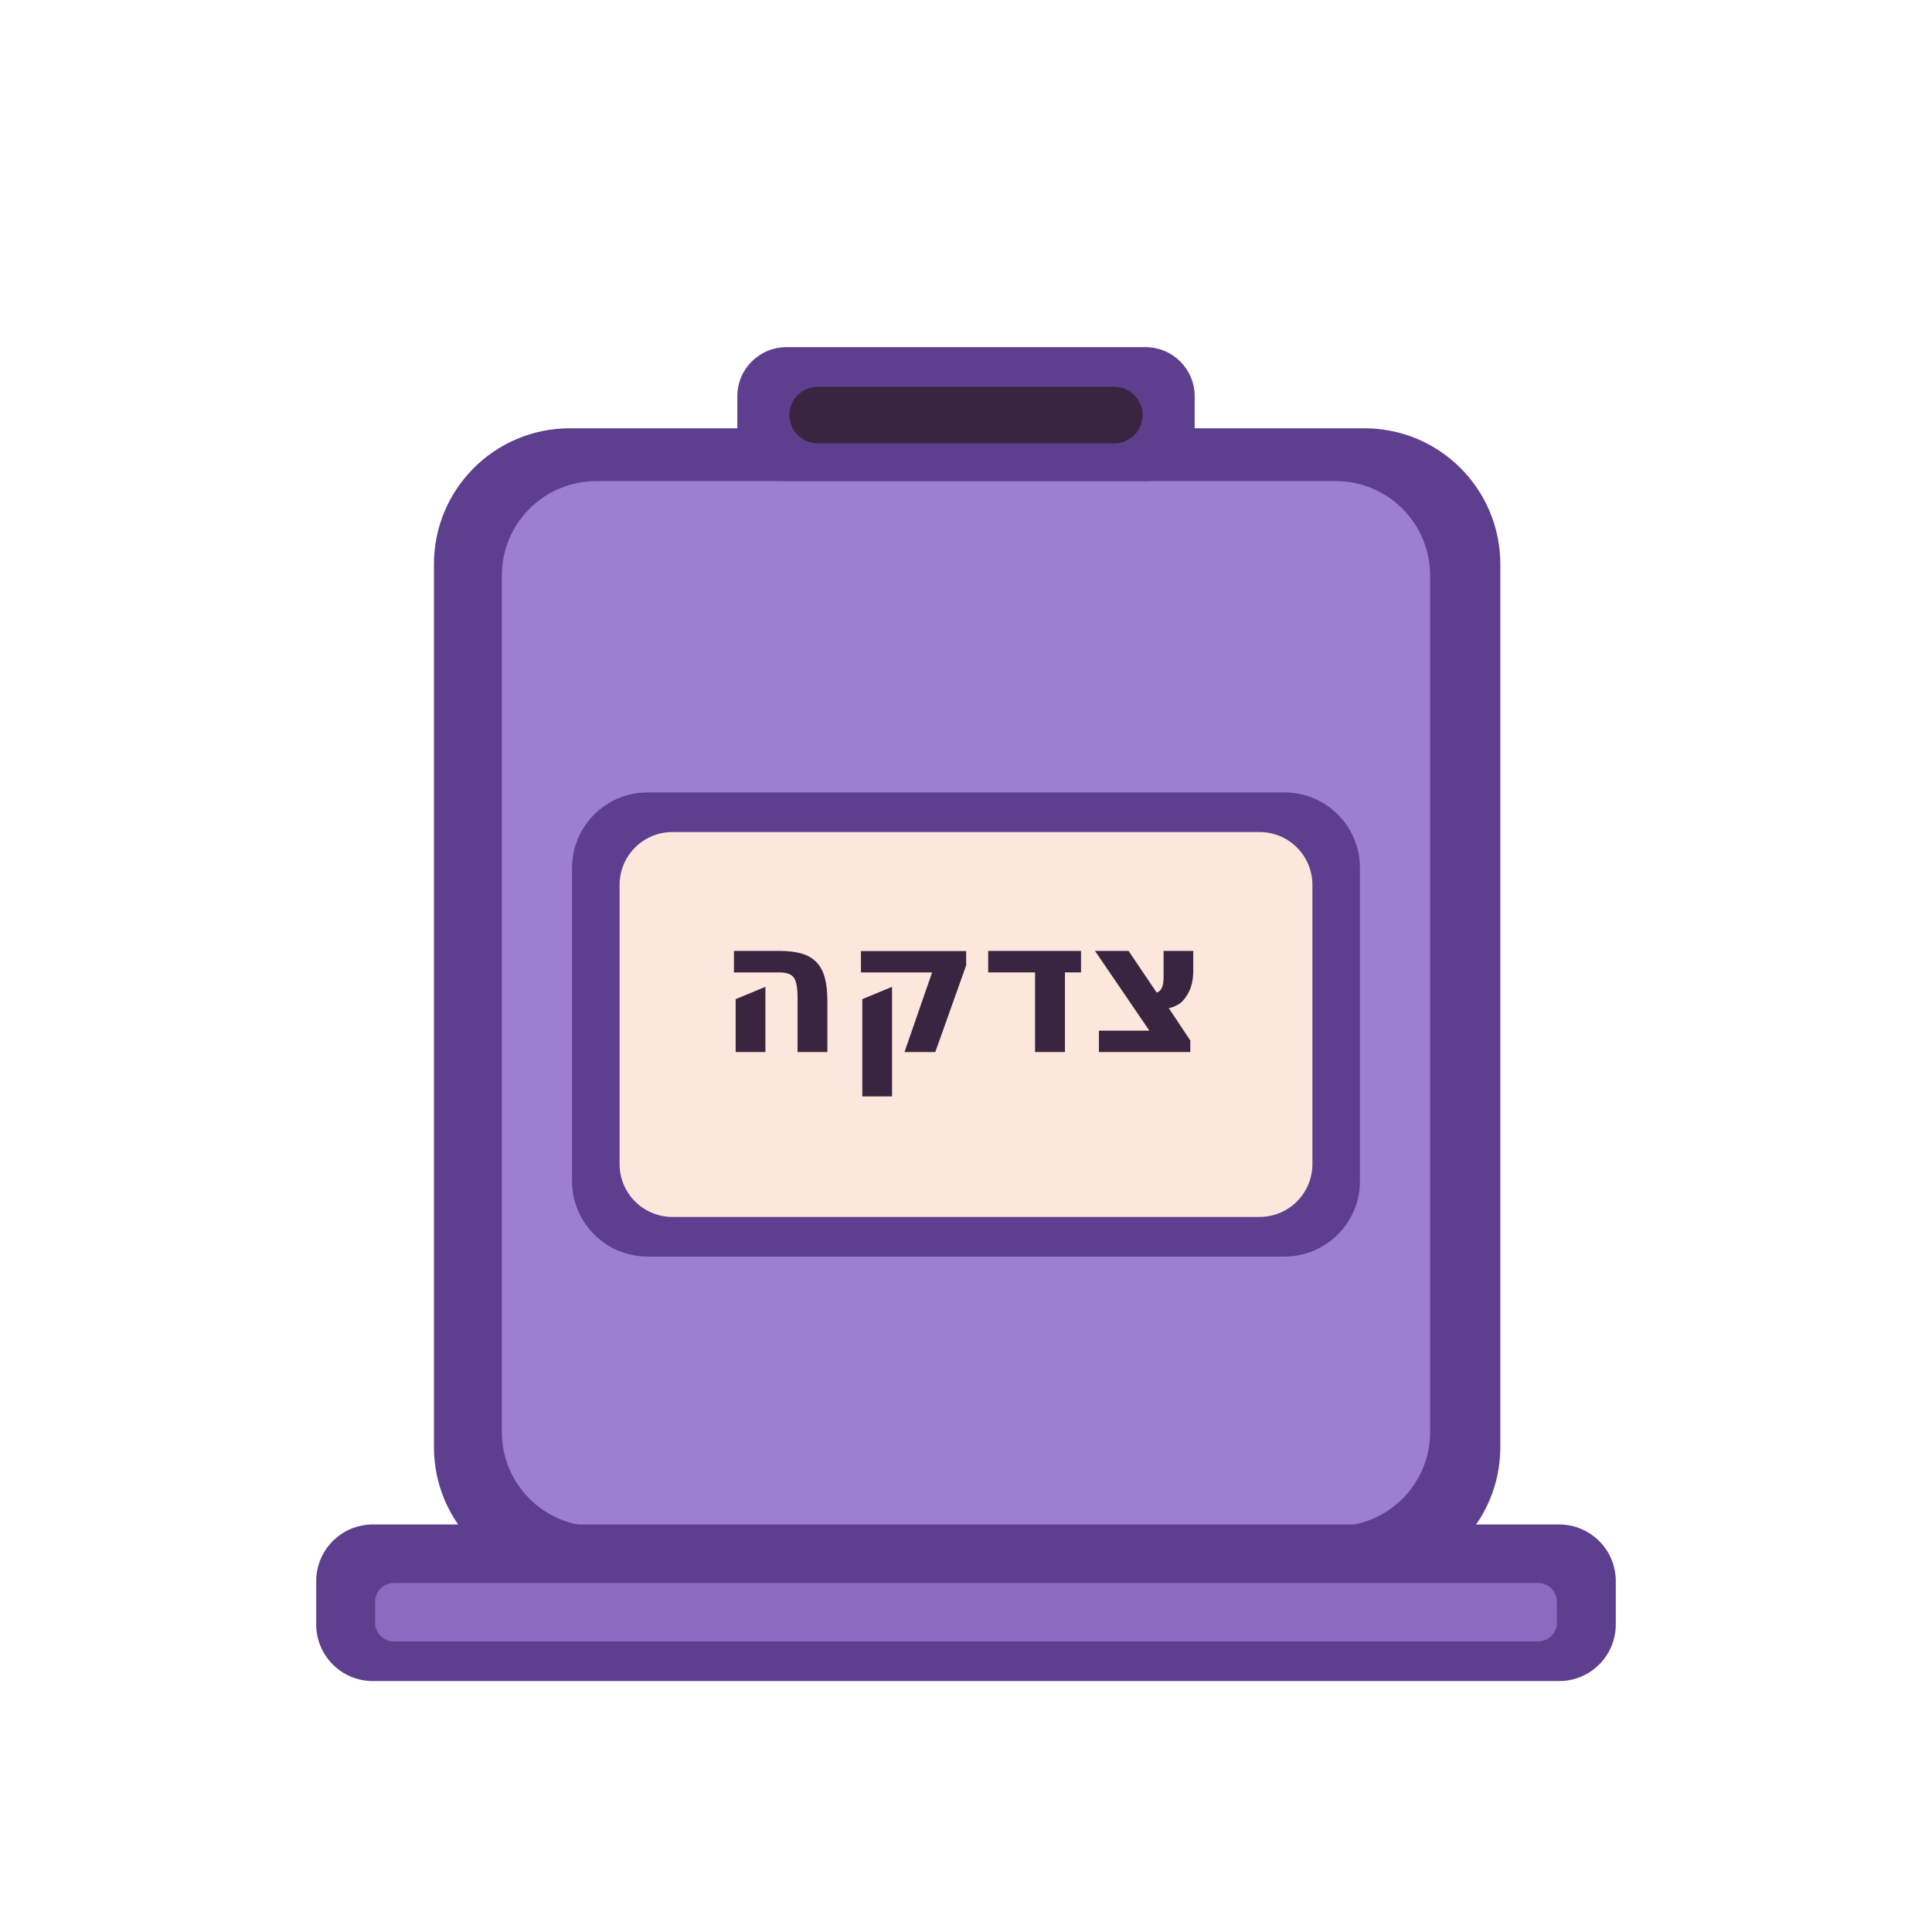
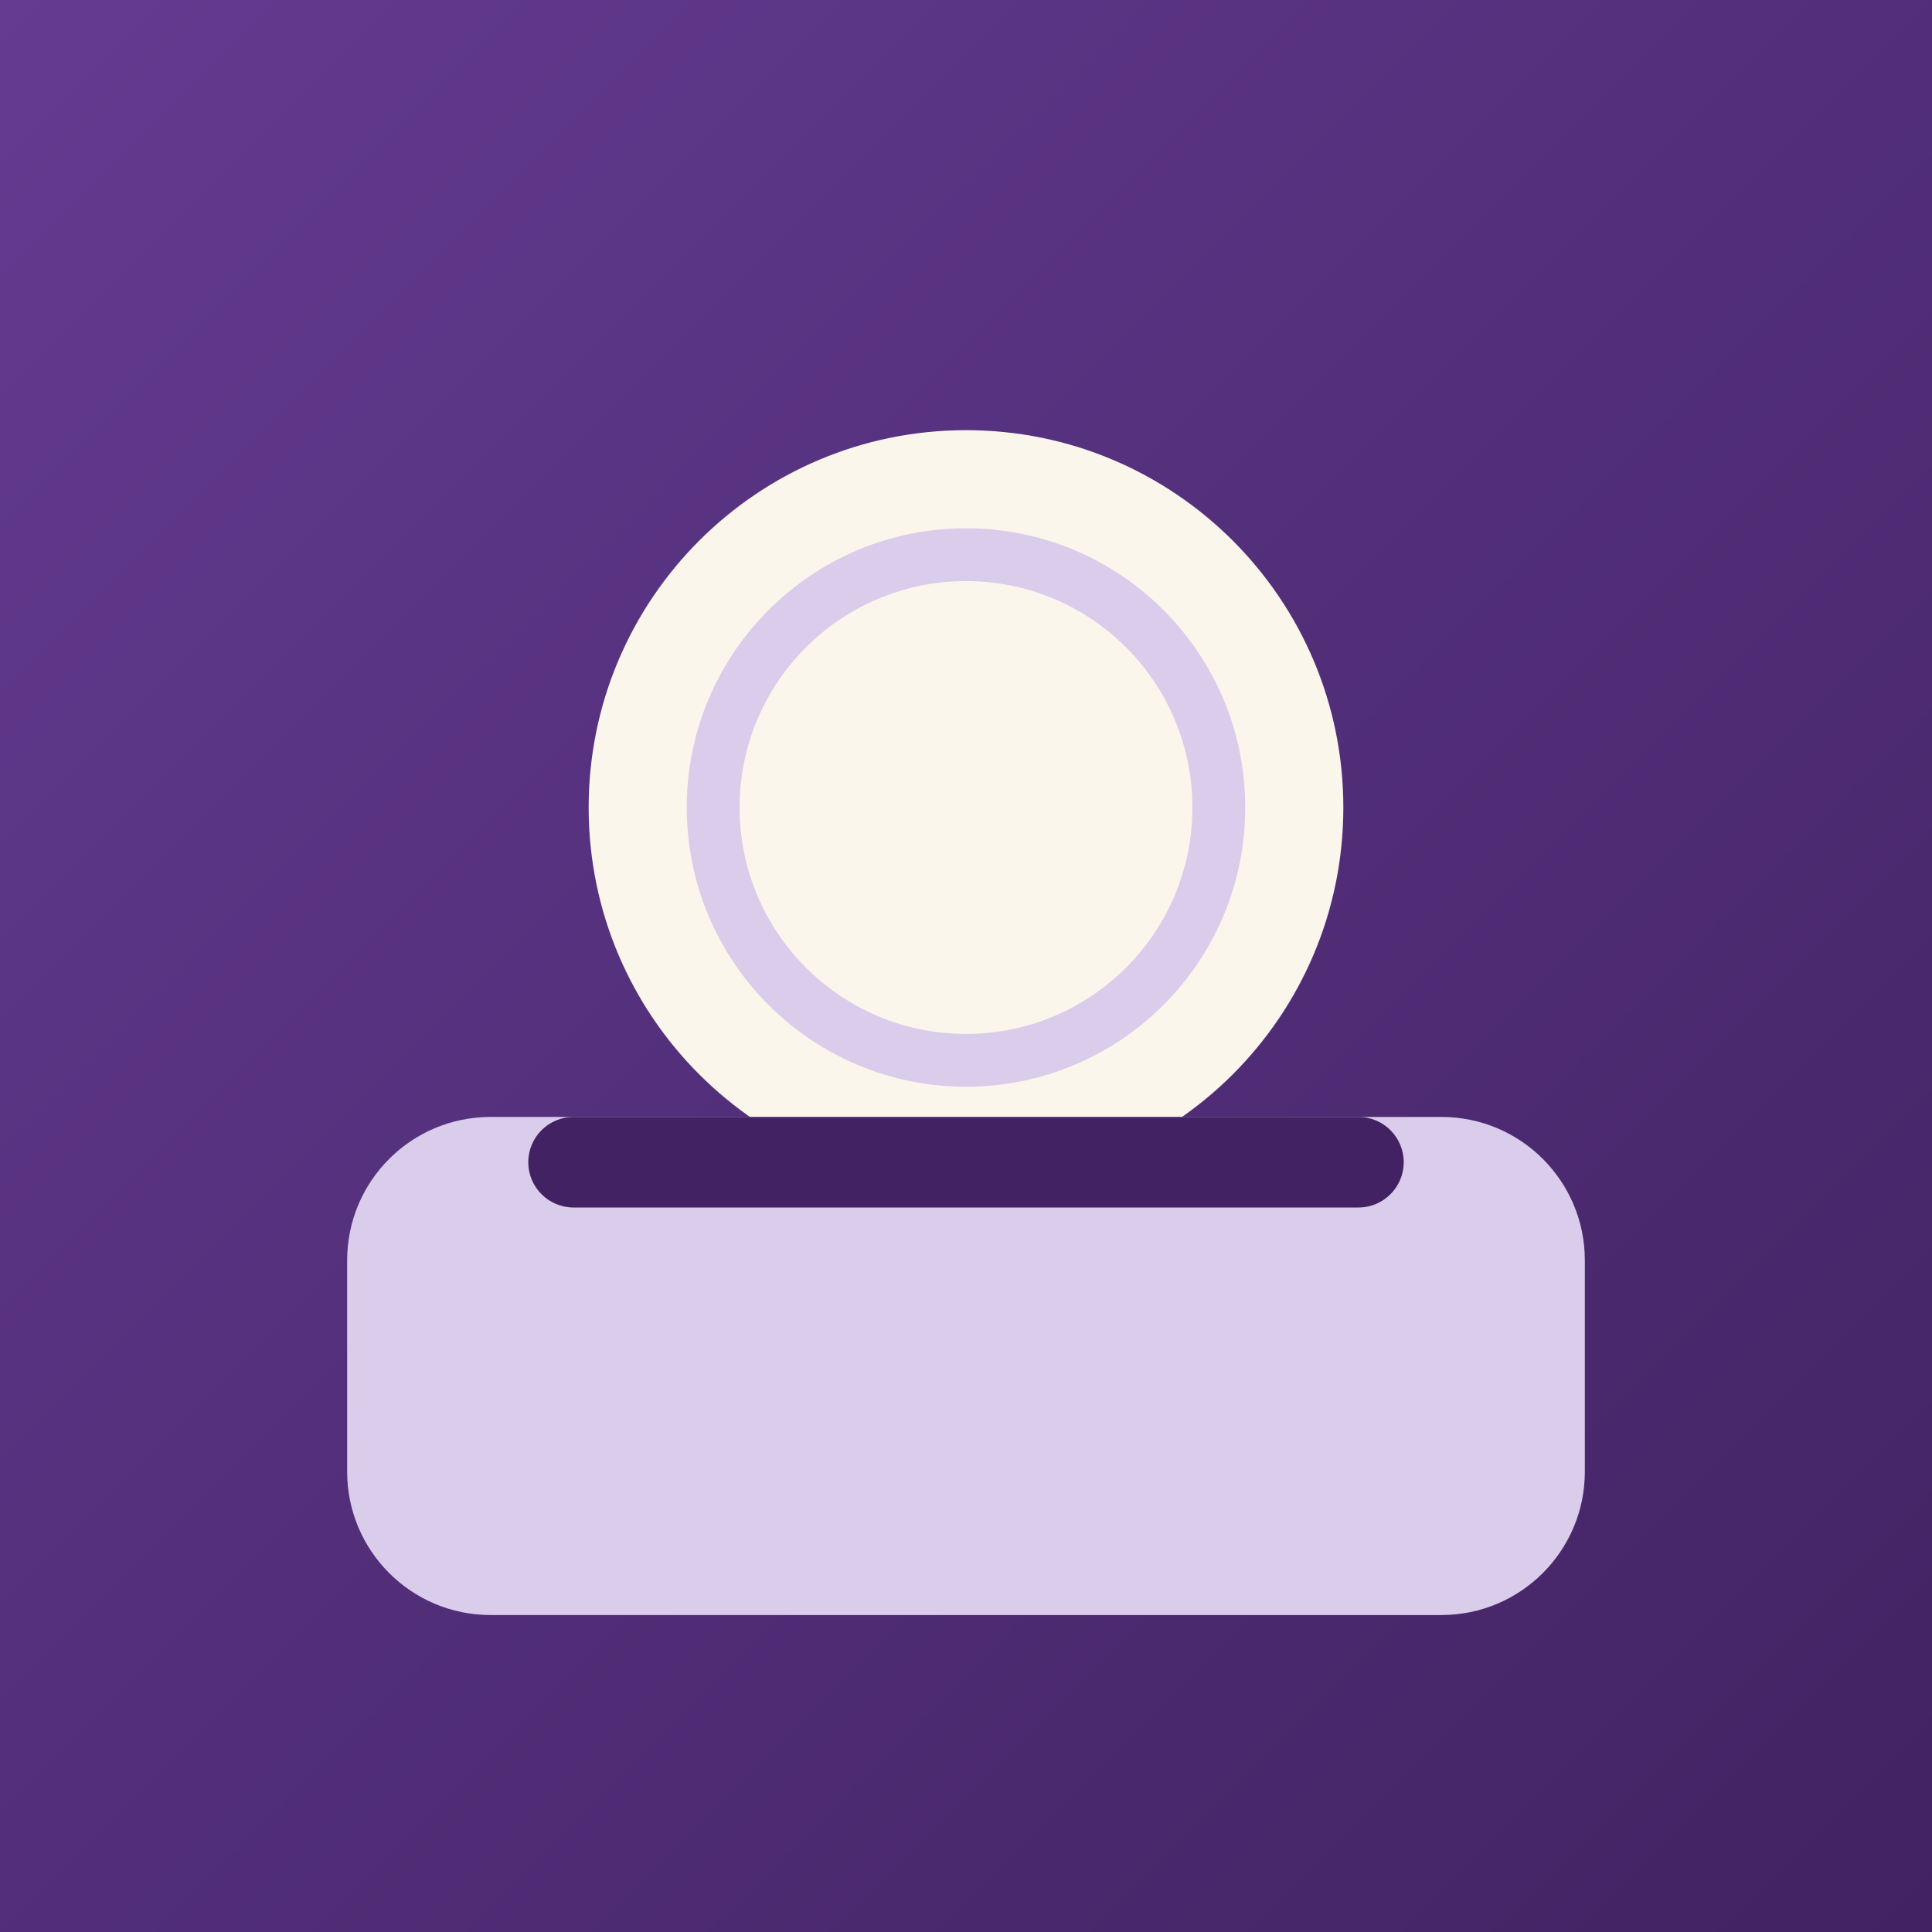
- <svg xmlns="http://www.w3.org/2000/svg" viewBox="0 0 256 256" width="1024" height="1024">
-   <rect width="256" height="256" fill="#FFFFFF" />
-   <rect x="57.50" y="56.75" width="141.30" height="153" rx="18" fill="#5E3F8F" />
-   <rect x="66.50" y="63.75" width="123.00" height="138.5" rx="12.5" fill="#9C7FD0" />
-   <rect x="97.70" y="46" width="60.60" height="17.75" rx="6.5" fill="#5E3F8F" />
-   <rect x="104.60" y="51.25" width="46.80" height="7.5" rx="3.75" fill="#3A2540" />
-   <rect x="75.80" y="105" width="104.40" height="61.5" rx="10" fill="#5E3F8F" />
-   <rect x="82.10" y="110.25" width="91.80" height="51" rx="7" fill="#FDE6DC" />
-   <path d="M152.30 136.57 L145.09 126.00 L149.54 126.00 L153.27 131.53 Q154.18 131.23 154.18 129.54 L154.18 126.00 L158.11 126.00 L158.11 128.65 Q158.11 130.49 157.38 131.72 Q156.73 132.81 156.02 133.16 Q155.18 133.59 154.86 133.57 L157.72 137.87 L157.72 139.40 L145.61 139.40 L145.61 136.57 Z" fill="#3A2540" />
-   <path d="M143.24 128.85 L141.11 128.85 L141.11 139.40 L137.15 139.40 L137.15 128.85 L130.94 128.85 L130.94 126.00 L143.24 126.00 Z" fill="#3A2540" />
-   <path d="M118.20 145.28 L114.26 145.28 L114.26 132.39 L118.20 130.76 Z" fill="#3A2540" />
-   <path d="M119.85 139.40 L123.51 128.85 L114.08 128.85 L114.08 126.02 L128.02 126.02 L128.02 127.92 L123.93 139.40 Z" fill="#3A2540" />
-   <path d="M101.42 130.76 L101.42 139.40 L97.48 139.40 L97.48 132.39 Z" fill="#3A2540" />
-   <path d="M109.63 132.59 L109.63 139.40 L105.68 139.40 L105.68 132.19 Q105.68 130.24 105.19 129.54 Q104.69 128.85 103.25 128.85 L97.25 128.85 L97.25 126.00 L103.23 126.00 Q105.03 126.00 106.24 126.36 Q107.45 126.72 108.21 127.52 Q108.97 128.33 109.29 129.56 Q109.63 130.78 109.63 132.59 Z" fill="#3A2540" />
-   <rect x="41.90" y="202" width="172.20" height="20.75" rx="7.5" fill="#5E3F8F" />
-   <rect x="49.70" y="209.75" width="156.60" height="7.75" rx="2.5" fill="#8A6BC0" />
+ <svg xmlns="http://www.w3.org/2000/svg" viewBox="0 0 512 512" width="1024" height="1024">
+   <defs>
+     <linearGradient id="b" x1="0" y1="0" x2="1" y2="1">
+       <stop offset="0" stop-color="#633B91" />
+       <stop offset="1" stop-color="#422262" />
+     </linearGradient>
+   </defs>
+   <rect width="512" height="512" fill="url(#b)" />
+   <circle cx="256" cy="214" r="100" fill="#FAF6EC" />
+   <circle cx="256" cy="214" r="74" fill="#D9CDEB" />
+   <circle cx="256" cy="214" r="60" fill="#FAF6EC" />
+   <rect x="92" y="296" width="328" height="132" rx="38" fill="#D9CDEB" />
+   <rect x="140" y="296" width="232" height="24" rx="12" fill="#422262" />
</svg>
